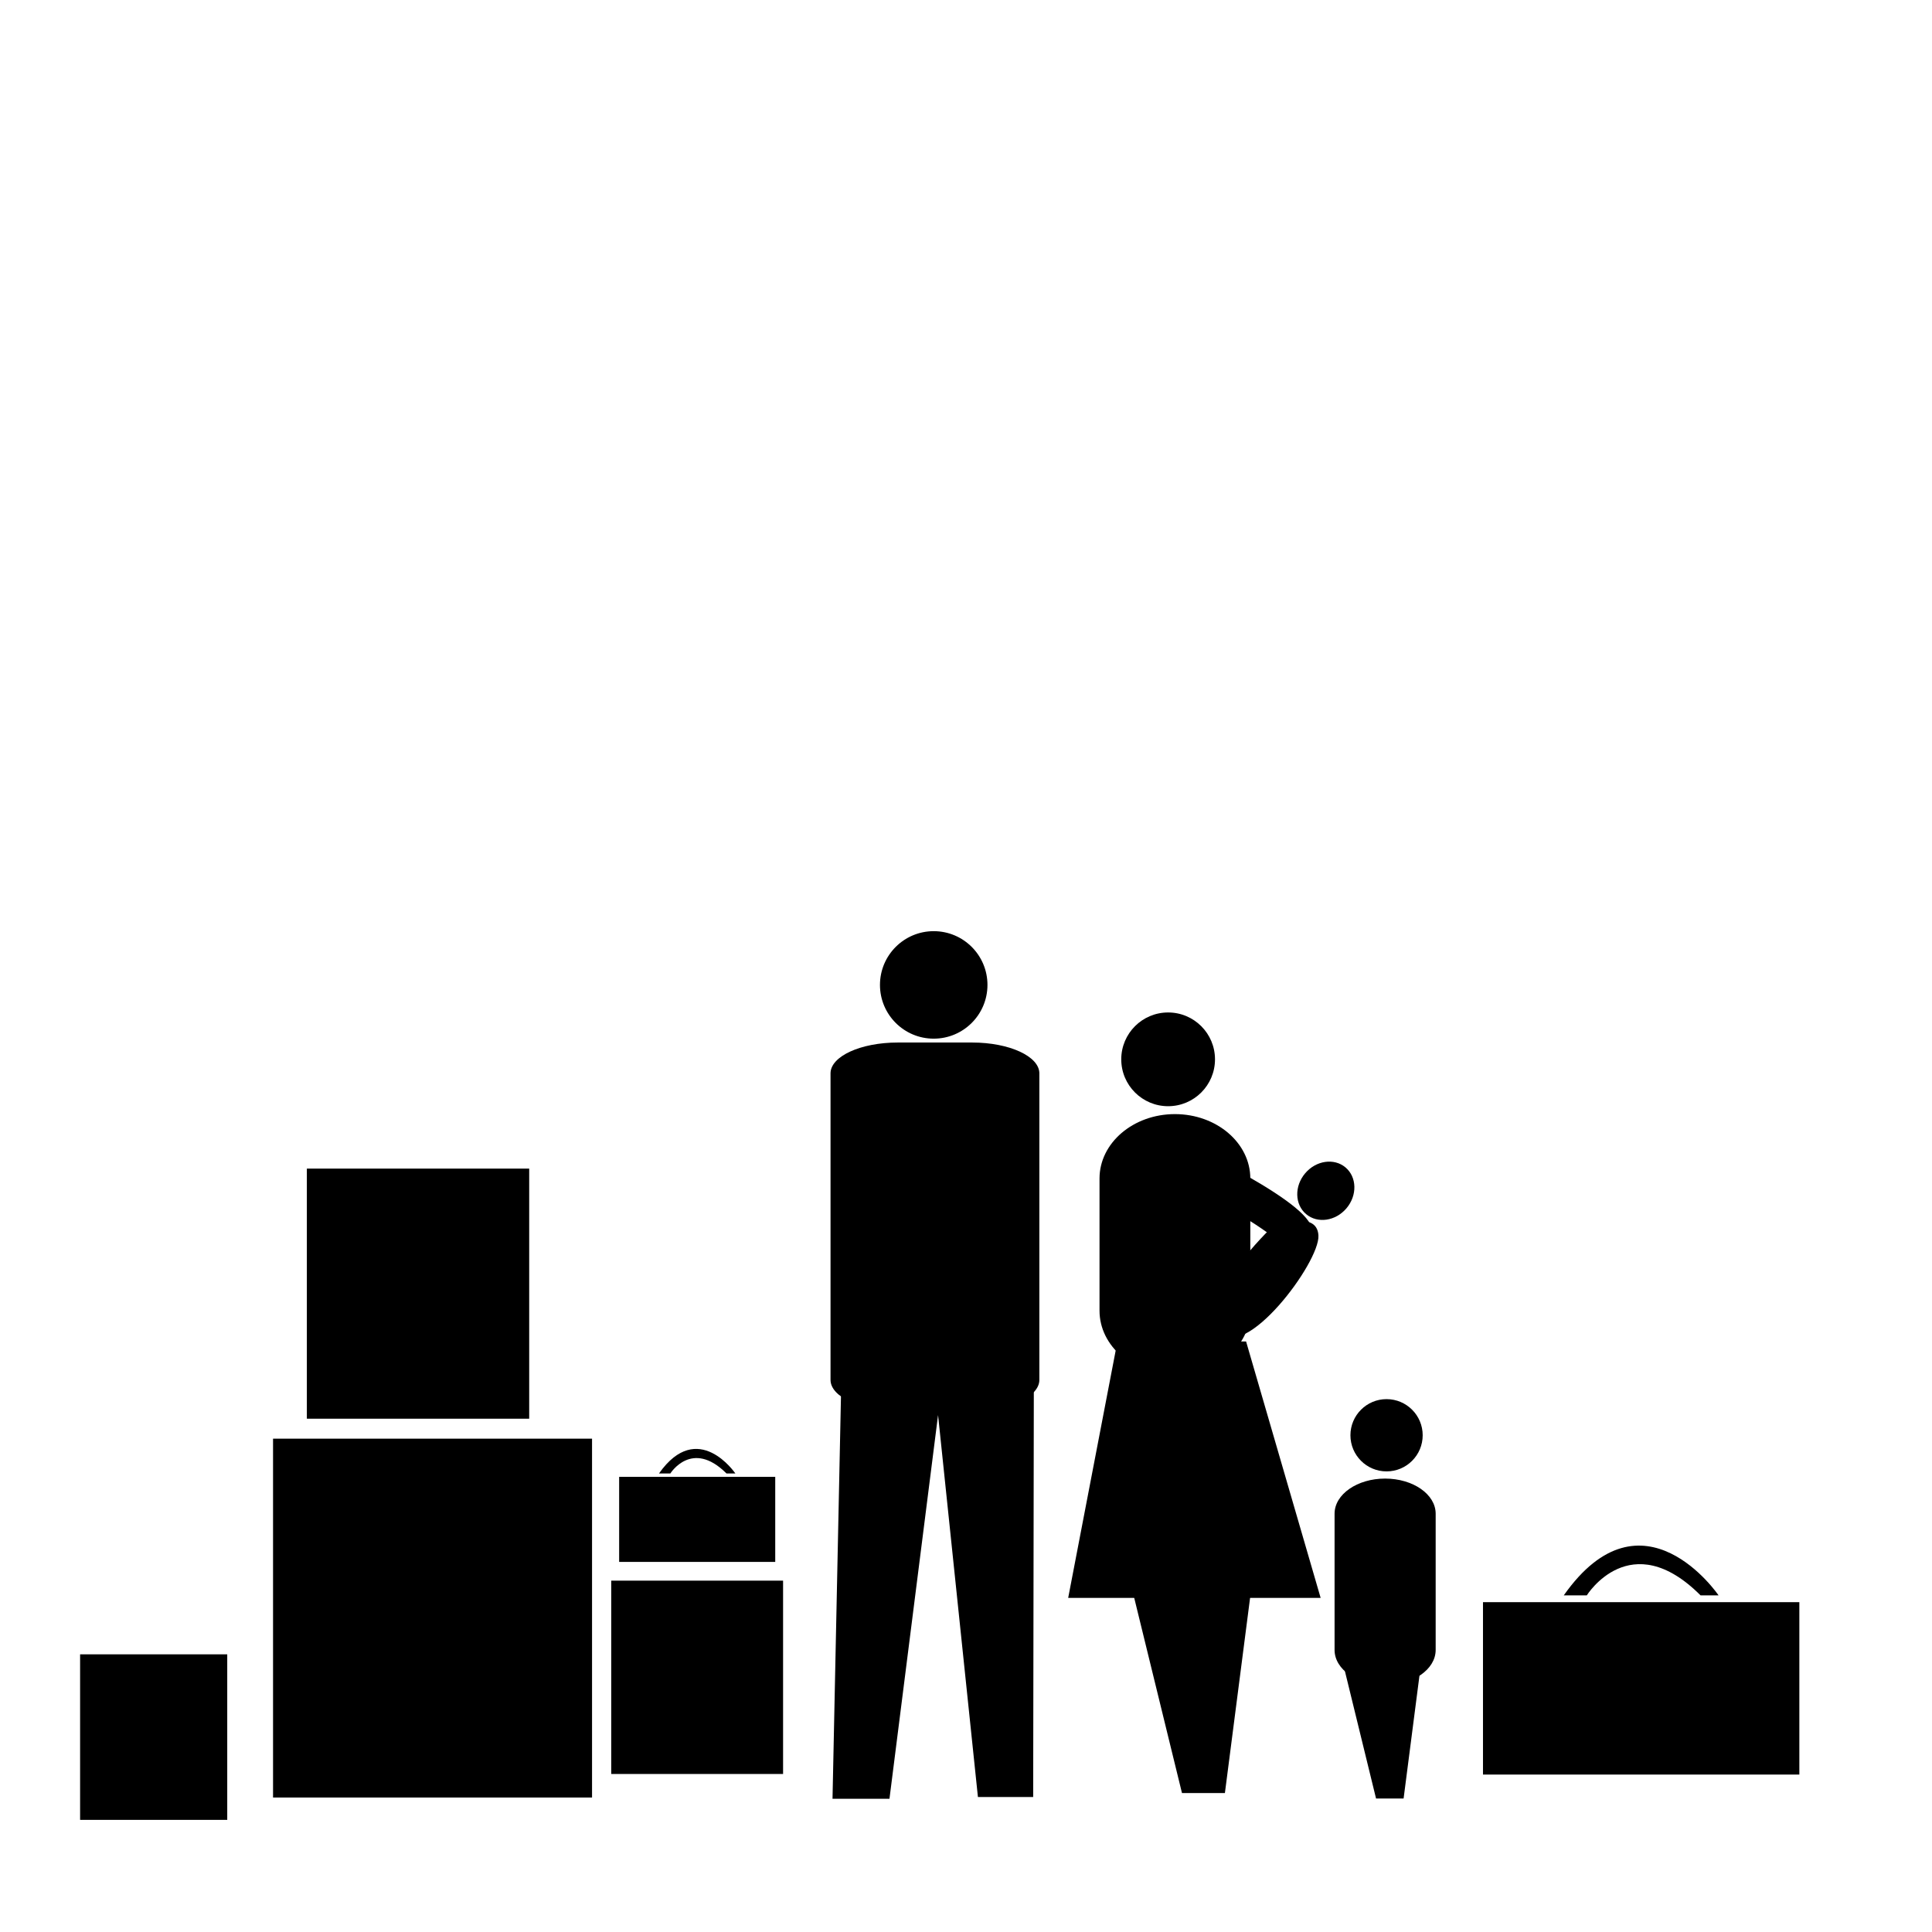
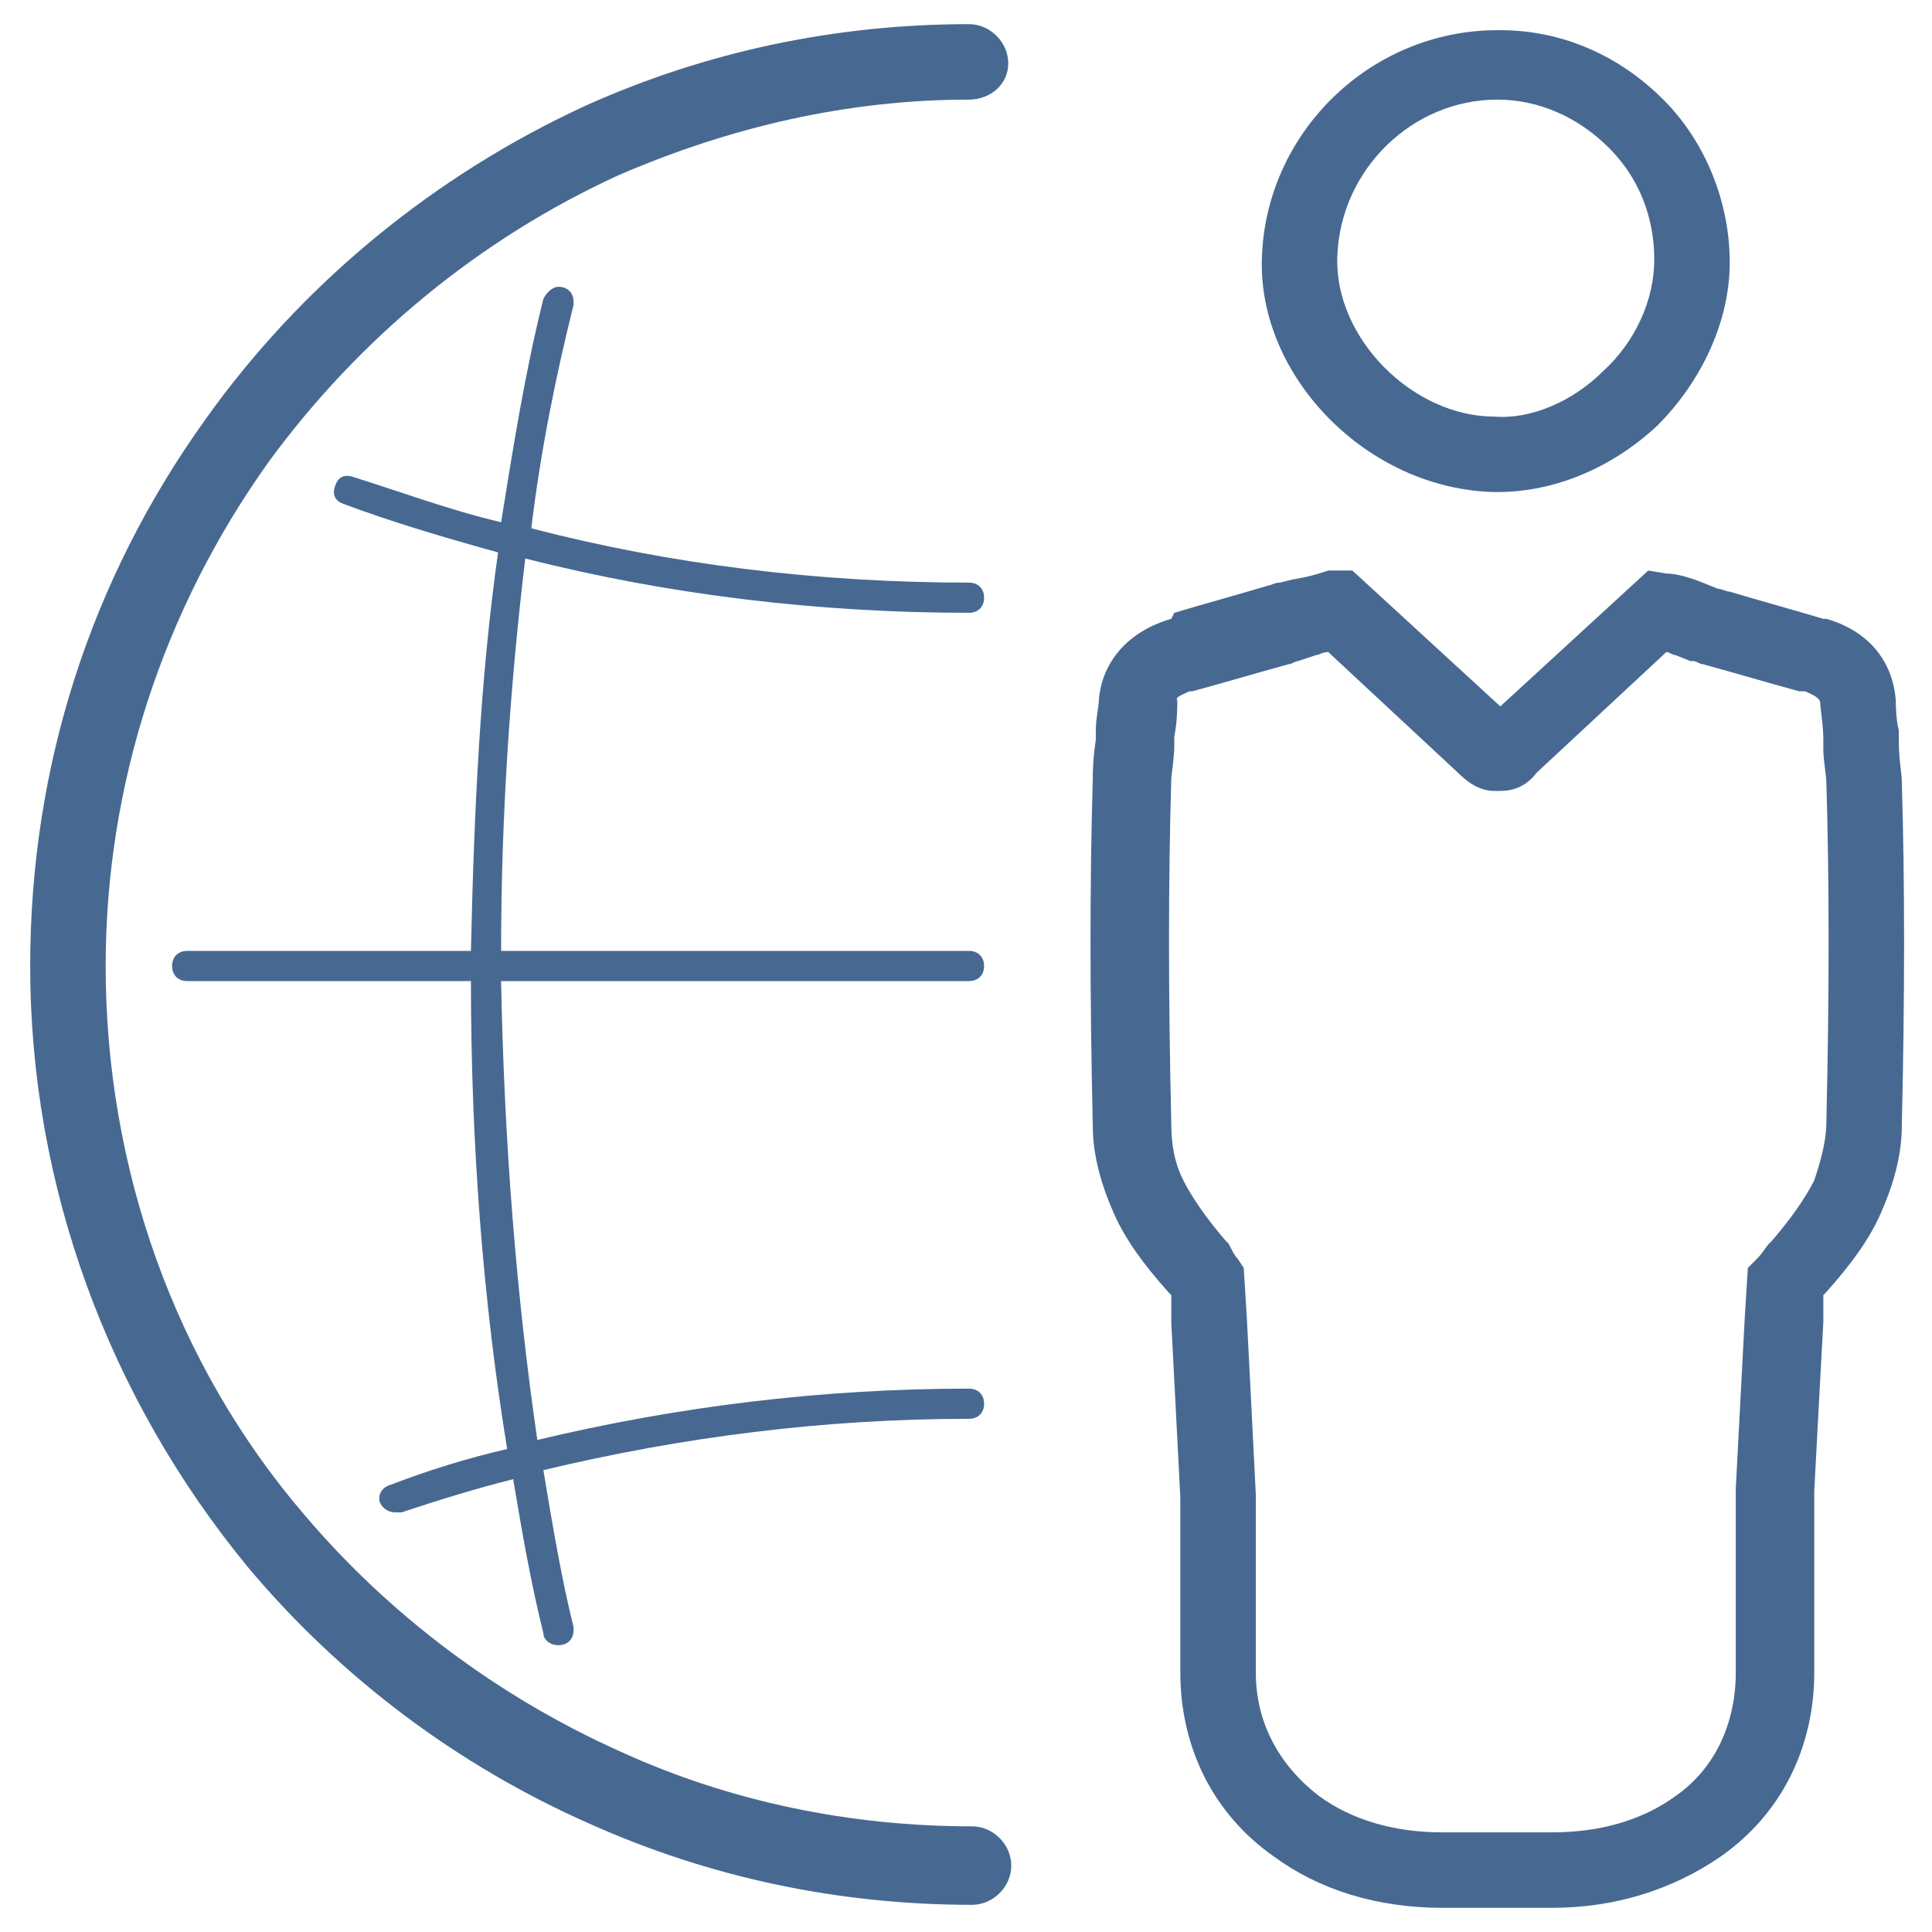
- <svg xmlns="http://www.w3.org/2000/svg" version="1.1" x="0px" y="0px" viewBox="0 0 100 100" enable-background="new 0 0 100 100" xml:space="preserve">
-   <rect x="76.759" y="82.928" width="16.375" height="8.923" />
-   <circle cx="48.329" cy="50.979" r="2.782" />
-   <path d="M53.797,71.423c0,0.881-1.556,1.595-3.474,1.595h-3.86c-1.919,0-3.475-0.714-3.475-1.595V55.557  c0-0.881,1.556-1.596,3.475-1.596h3.86c1.918,0,3.474,0.715,3.474,1.596V71.423z" />
-   <path d="M80.941,82.575h1.192c0,0,2.254-3.633,5.887,0h0.932C88.952,82.575,85.02,76.782,80.941,82.575z" />
-   <rect x="32.047" y="76.442" width="8.079" height="4.402" />
-   <path d="M34.11,76.266h0.588c0,0,1.112-1.792,2.905,0h0.459C38.062,76.266,36.123,73.408,34.11,76.266z" />
-   <polygon points="43.595,69.11 53.515,69.11 53.477,93.012 50.617,93.012 48.554,73.244 46.039,93.103 43.091,93.103 " />
-   <path d="M74.31,85.401c0,1.006-1.172,1.82-2.617,1.82l0,0c-1.444,0-2.616-0.814-2.616-1.82V78.35c0-1.005,1.172-1.819,2.616-1.819  l0,0c1.445,0,2.617,0.814,2.617,1.819V85.401z" />
-   <circle cx="71.768" cy="74.289" r="1.87" />
-   <polygon points="69.5,86.038 71.224,93.09 72.65,93.09 73.55,86.119 " />
-   <circle cx="60.462" cy="54.831" r="2.426" />
-   <polygon points="58.489,81.815 61.179,92.807 63.401,92.807 64.803,81.94 " />
-   <polygon points="57.833,69.458 55.289,82.706 68.356,82.706 64.497,69.434 " />
-   <path d="M64.716,67.84c0,1.841-1.748,3.332-3.902,3.332l0,0c-2.155,0-3.903-1.491-3.903-3.332v-6.842  c0-1.84,1.748-3.332,3.903-3.332l0,0c2.154,0,3.902,1.492,3.902,3.332V67.84z" />
-   <ellipse transform="matrix(0.645 -0.7642 0.7642 0.645 -22.7376 74.3233)" cx="68.623" cy="61.633" rx="1.581" ry="1.401" />
-   <path d="M58.848,59.895c0,0,8.301,4.281,7.646,4.938c0,0,1.778,0.27,1.385-1.309c-0.394-1.577-7.646-4.842-7.646-4.842  S58.198,58.708,58.848,59.895z" />
-   <path d="M65.828,63.526c0,0-3.959,3.762-2.695,5.391c1.265,1.628,5.19-3.568,5.109-4.972C68.164,62.543,65.828,63.526,65.828,63.526  z" />
-   <rect x="14.133" y="74.465" width="16.511" height="18.575" />
-   <rect x="15.883" y="60.487" width="11.508" height="12.945" />
-   <rect x="4.146" y="85.628" width="7.616" height="8.568" />
-   <rect x="31.637" y="81.814" width="8.895" height="10.007" />
+ <svg xmlns="http://www.w3.org/2000/svg" fill="#476991" version="1.1" x="0px" y="0px" viewBox="0 0 64 64" style="enable-background:new 0 0 64 64;" xml:space="preserve">
+   <g>
+     <path d="M38.8,20.5c-1.4,0.4-2.3,1.4-2.4,2.7c0,0.2-0.1,0.6-0.1,1l0,0.3c-0.1,0.7-0.1,1.1-0.1,1.3c-0.1,3.4-0.1,7.1,0,11.5   c0,1,0.3,2,0.7,2.9c0.4,0.9,1,1.7,1.8,2.6c0,0,0.1,0.1,0.1,0.1l0,0.9c0.1,1.9,0.2,3.9,0.3,5.8l0,0.3c0,0.2,0,0.3,0,0.5l0,2.3   c0,0.9,0,1.8,0,2.7c0,2.5,1.1,4.7,3.1,6.1c1.5,1.1,3.4,1.7,5.6,1.7l1.8,0l1.8,0c2.1,0,4-0.6,5.6-1.7c2-1.4,3.1-3.6,3.1-6.1   c0-0.9,0-1.8,0-2.7l0-2.3c0-0.1,0-0.3,0-0.5l0-0.5c0.1-1.9,0.2-3.8,0.3-5.6l0-0.9c0,0,0.1-0.1,0.1-0.1c0.8-0.9,1.4-1.7,1.8-2.6   c0.4-0.9,0.7-1.9,0.7-2.9c0.1-4.3,0.1-8.1,0-11.4c0-0.3-0.1-0.7-0.1-1.4l0-0.3c-0.1-0.4-0.1-0.9-0.1-1c-0.1-1.3-0.9-2.3-2.3-2.7   l-0.1,0c-1-0.3-2.1-0.6-3.1-0.9c-0.1,0-0.3-0.1-0.4-0.1l-0.5-0.2c-0.5-0.2-0.9-0.3-1.2-0.3l-0.6-0.1l-4.9,4.5l-4.9-4.5L44,18.9   c-0.3,0.1-0.6,0.2-1.2,0.3l-0.4,0.1c-0.2,0-0.3,0.1-0.4,0.1c-1,0.3-2.1,0.6-3.1,0.9L38.8,20.5z M39.4,22.9l0.1,0   c1.1-0.3,2.1-0.6,3.2-0.9c0.1,0,0.2-0.1,0.3-0.1l0.6-0.2c0.1,0,0.2-0.1,0.4-0.1l4.3,4c0.3,0.3,0.7,0.6,1.2,0.6l0.1,0l0.1,0   c0.5,0,0.9-0.2,1.2-0.6l4.3-4c0.1,0,0.2,0.1,0.3,0.1l0.5,0.2l0.1,0c0.1,0,0.2,0.1,0.3,0.1c1.1,0.3,2.1,0.6,3.2,0.9l0.2,0   c0.2,0.1,0.5,0.2,0.5,0.4c0,0.2,0.1,0.7,0.1,1.2l0,0.3c0,0.4,0.1,0.9,0.1,1.1l0,0c0.1,3.3,0.1,7,0,11.3c0,0.6-0.2,1.3-0.4,1.9   c-0.3,0.6-0.8,1.3-1.4,2l-0.1,0.1c-0.1,0.1-0.2,0.3-0.4,0.5L57.9,42l-0.1,1.6c-0.1,1.9-0.2,3.8-0.3,5.7l0,0.4c0,0.1,0,0.3,0,0.4   l0,0.1l0,2.5c0,0.9,0,1.8,0,2.7c0,1.7-0.7,3.2-2,4.1c-1.1,0.8-2.5,1.2-4.1,1.2l-1.8,0l-1.8,0c-1.6,0-3-0.4-4.1-1.2   c-1.3-1-2.1-2.4-2.1-4.1c0-0.9,0-1.8,0-2.7l0-2.4l0-0.2c0-0.1,0-0.2,0-0.3l0-0.3c-0.1-2-0.2-4-0.3-5.9l-0.1-1.6l-0.2-0.3   c-0.1-0.1-0.2-0.3-0.3-0.5l-0.1-0.1l0,0c-0.6-0.7-1.1-1.4-1.4-2c-0.3-0.6-0.4-1.2-0.4-1.9c-0.1-4.3-0.1-8,0-11.4   c0-0.1,0.1-0.7,0.1-1.1l0-0.3c0.1-0.5,0.1-1,0.1-1.2C38.9,23.1,39.2,23,39.4,22.9z" />
+     <path d="M49.5,16.3c0,0,0.1,0,0.1,0c1.9,0,3.8-0.8,5.3-2.2c1.5-1.5,2.4-3.5,2.4-5.4c0-2-0.8-4-2.2-5.4c-1.5-1.5-3.4-2.3-5.4-2.3   c0,0,0,0-0.1,0c-4.2,0-7.7,3.4-7.8,7.6C41.7,12.5,45.3,16.2,49.5,16.3z M49.6,3.3C49.6,3.3,49.6,3.3,49.6,3.3   c1.4,0,2.7,0.6,3.7,1.6c1,1,1.5,2.3,1.5,3.7c0,1.3-0.6,2.7-1.7,3.7c-1,1-2.4,1.6-3.6,1.5h0c-2.7,0-5.3-2.6-5.2-5.3   C44.4,5.6,46.8,3.3,49.6,3.3z" />
+     <path d="M33.4,2.1c0-0.7-0.6-1.3-1.3-1.3c-4.4,0-8.7,0.9-12.7,2.7C14.4,5.8,10,9.4,6.8,13.9C3,19.2,1,25.4,1,32   c0,7.3,2.6,14.3,7.2,19.9c3.1,3.7,7,6.6,11.3,8.5c4,1.8,8.3,2.7,12.7,2.7c0.7,0,1.3-0.6,1.3-1.3s-0.6-1.3-1.3-1.3   c-4,0-8-0.8-11.7-2.5c-4-1.8-7.6-4.5-10.4-7.8C5.8,45.2,3.5,38.7,3.5,32c0-6,1.9-11.8,5.4-16.7c3-4.1,7-7.4,11.6-9.5   c3.7-1.6,7.6-2.5,11.6-2.5C32.8,3.3,33.4,2.8,33.4,2.1z" />
+     <path d="M32.1,20.3c0.3,0,0.5-0.2,0.5-0.5s-0.2-0.5-0.5-0.5c-5,0-9.9-0.6-14.5-1.8c0.3-2.5,0.8-5,1.4-7.4l0-0.1   c0-0.3-0.2-0.5-0.5-0.5c-0.2,0-0.4,0.2-0.5,0.4c-0.6,2.4-1,4.9-1.4,7.4c-1.7-0.4-3.3-1-4.9-1.5c-0.3-0.1-0.5,0-0.6,0.3   c-0.1,0.3,0,0.5,0.3,0.6c1.6,0.6,3.3,1.1,5.1,1.6c-0.6,4.2-0.8,8.7-0.9,13.2H6.2c-0.3,0-0.5,0.2-0.5,0.5s0.2,0.5,0.5,0.5h9.4   c0,5.4,0.4,10.6,1.2,15.5c-1.3,0.3-2.6,0.7-3.9,1.2c-0.3,0.1-0.4,0.4-0.3,0.6c0.1,0.2,0.3,0.3,0.5,0.3c0.1,0,0.1,0,0.2,0   c1.2-0.4,2.5-0.8,3.7-1.1c0.3,1.8,0.6,3.5,1,5.1c0,0.2,0.2,0.4,0.5,0.4c0.3,0,0.5-0.2,0.5-0.5l0-0.1c-0.4-1.6-0.7-3.4-1-5.2   c4.6-1.1,9.3-1.7,14.1-1.7c0.3,0,0.5-0.2,0.5-0.5S32.4,46,32.1,46c-4.9,0-9.7,0.6-14.3,1.7c-0.7-4.8-1.1-9.9-1.2-15.2h15.5   c0.3,0,0.5-0.2,0.5-0.5s-0.2-0.5-0.5-0.5H16.6c0-4.5,0.3-8.8,0.8-13C22.1,19.7,27.1,20.3,32.1,20.3z" />
+   </g>
</svg>
